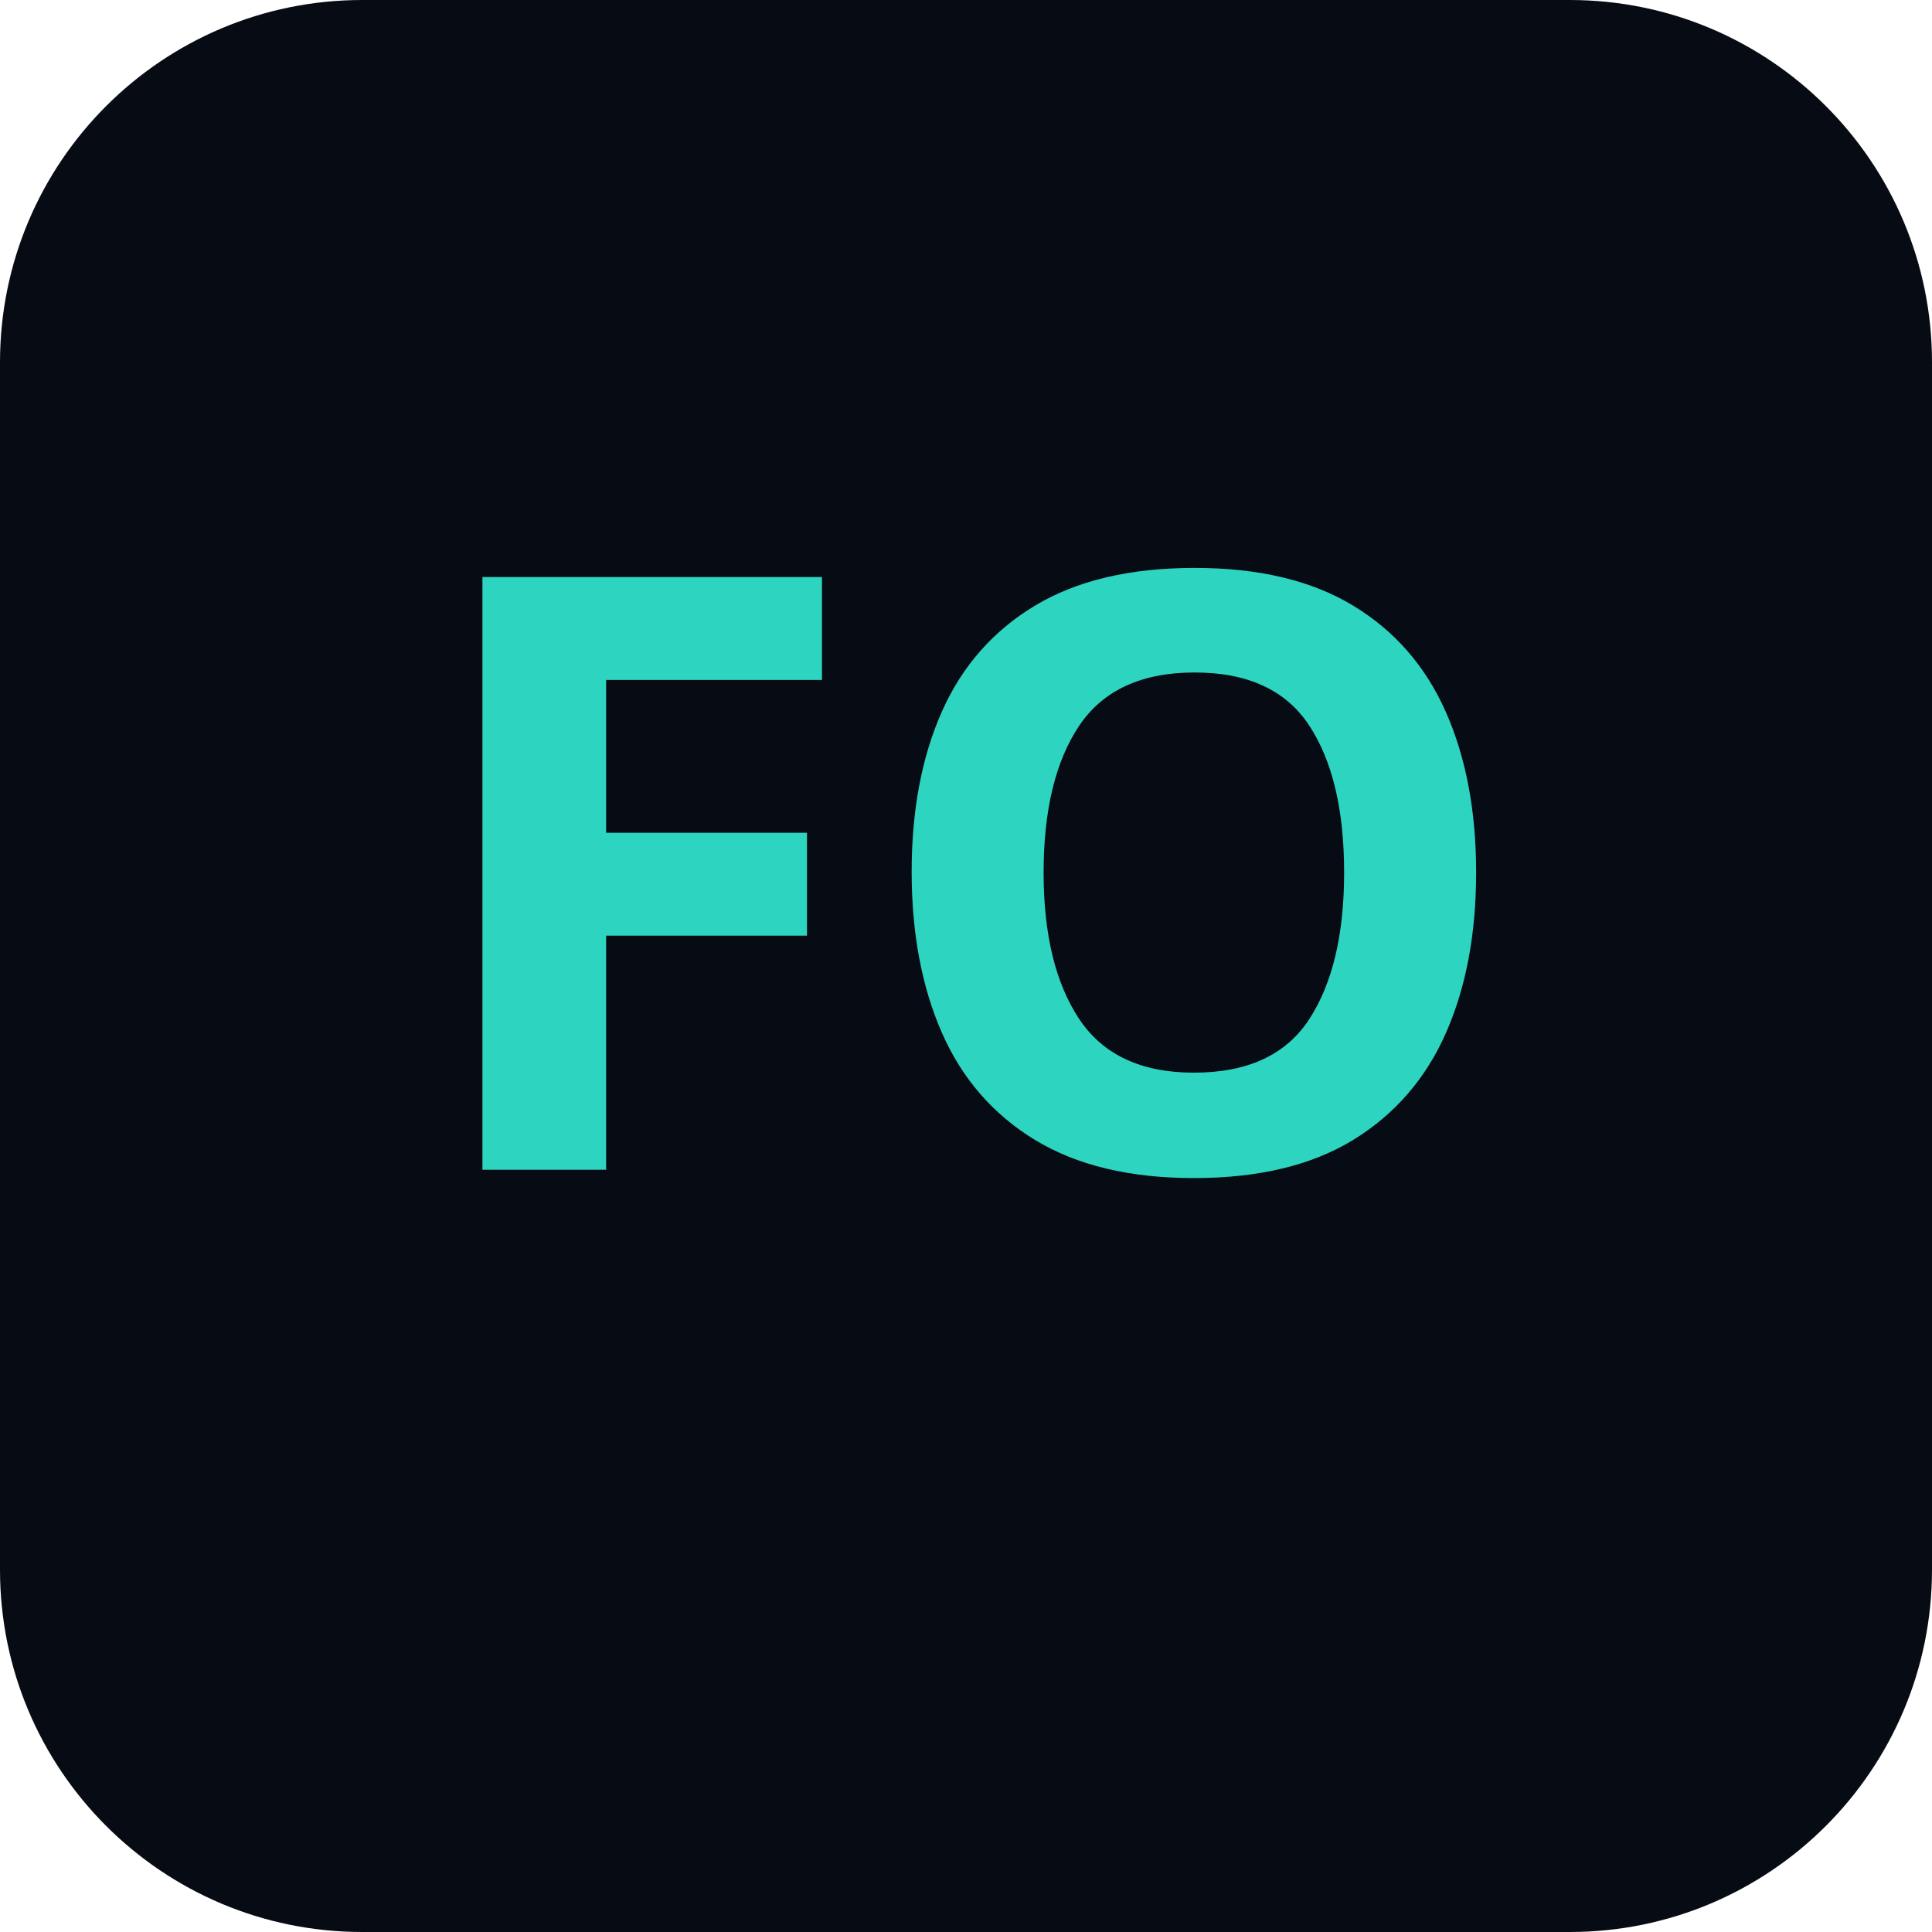
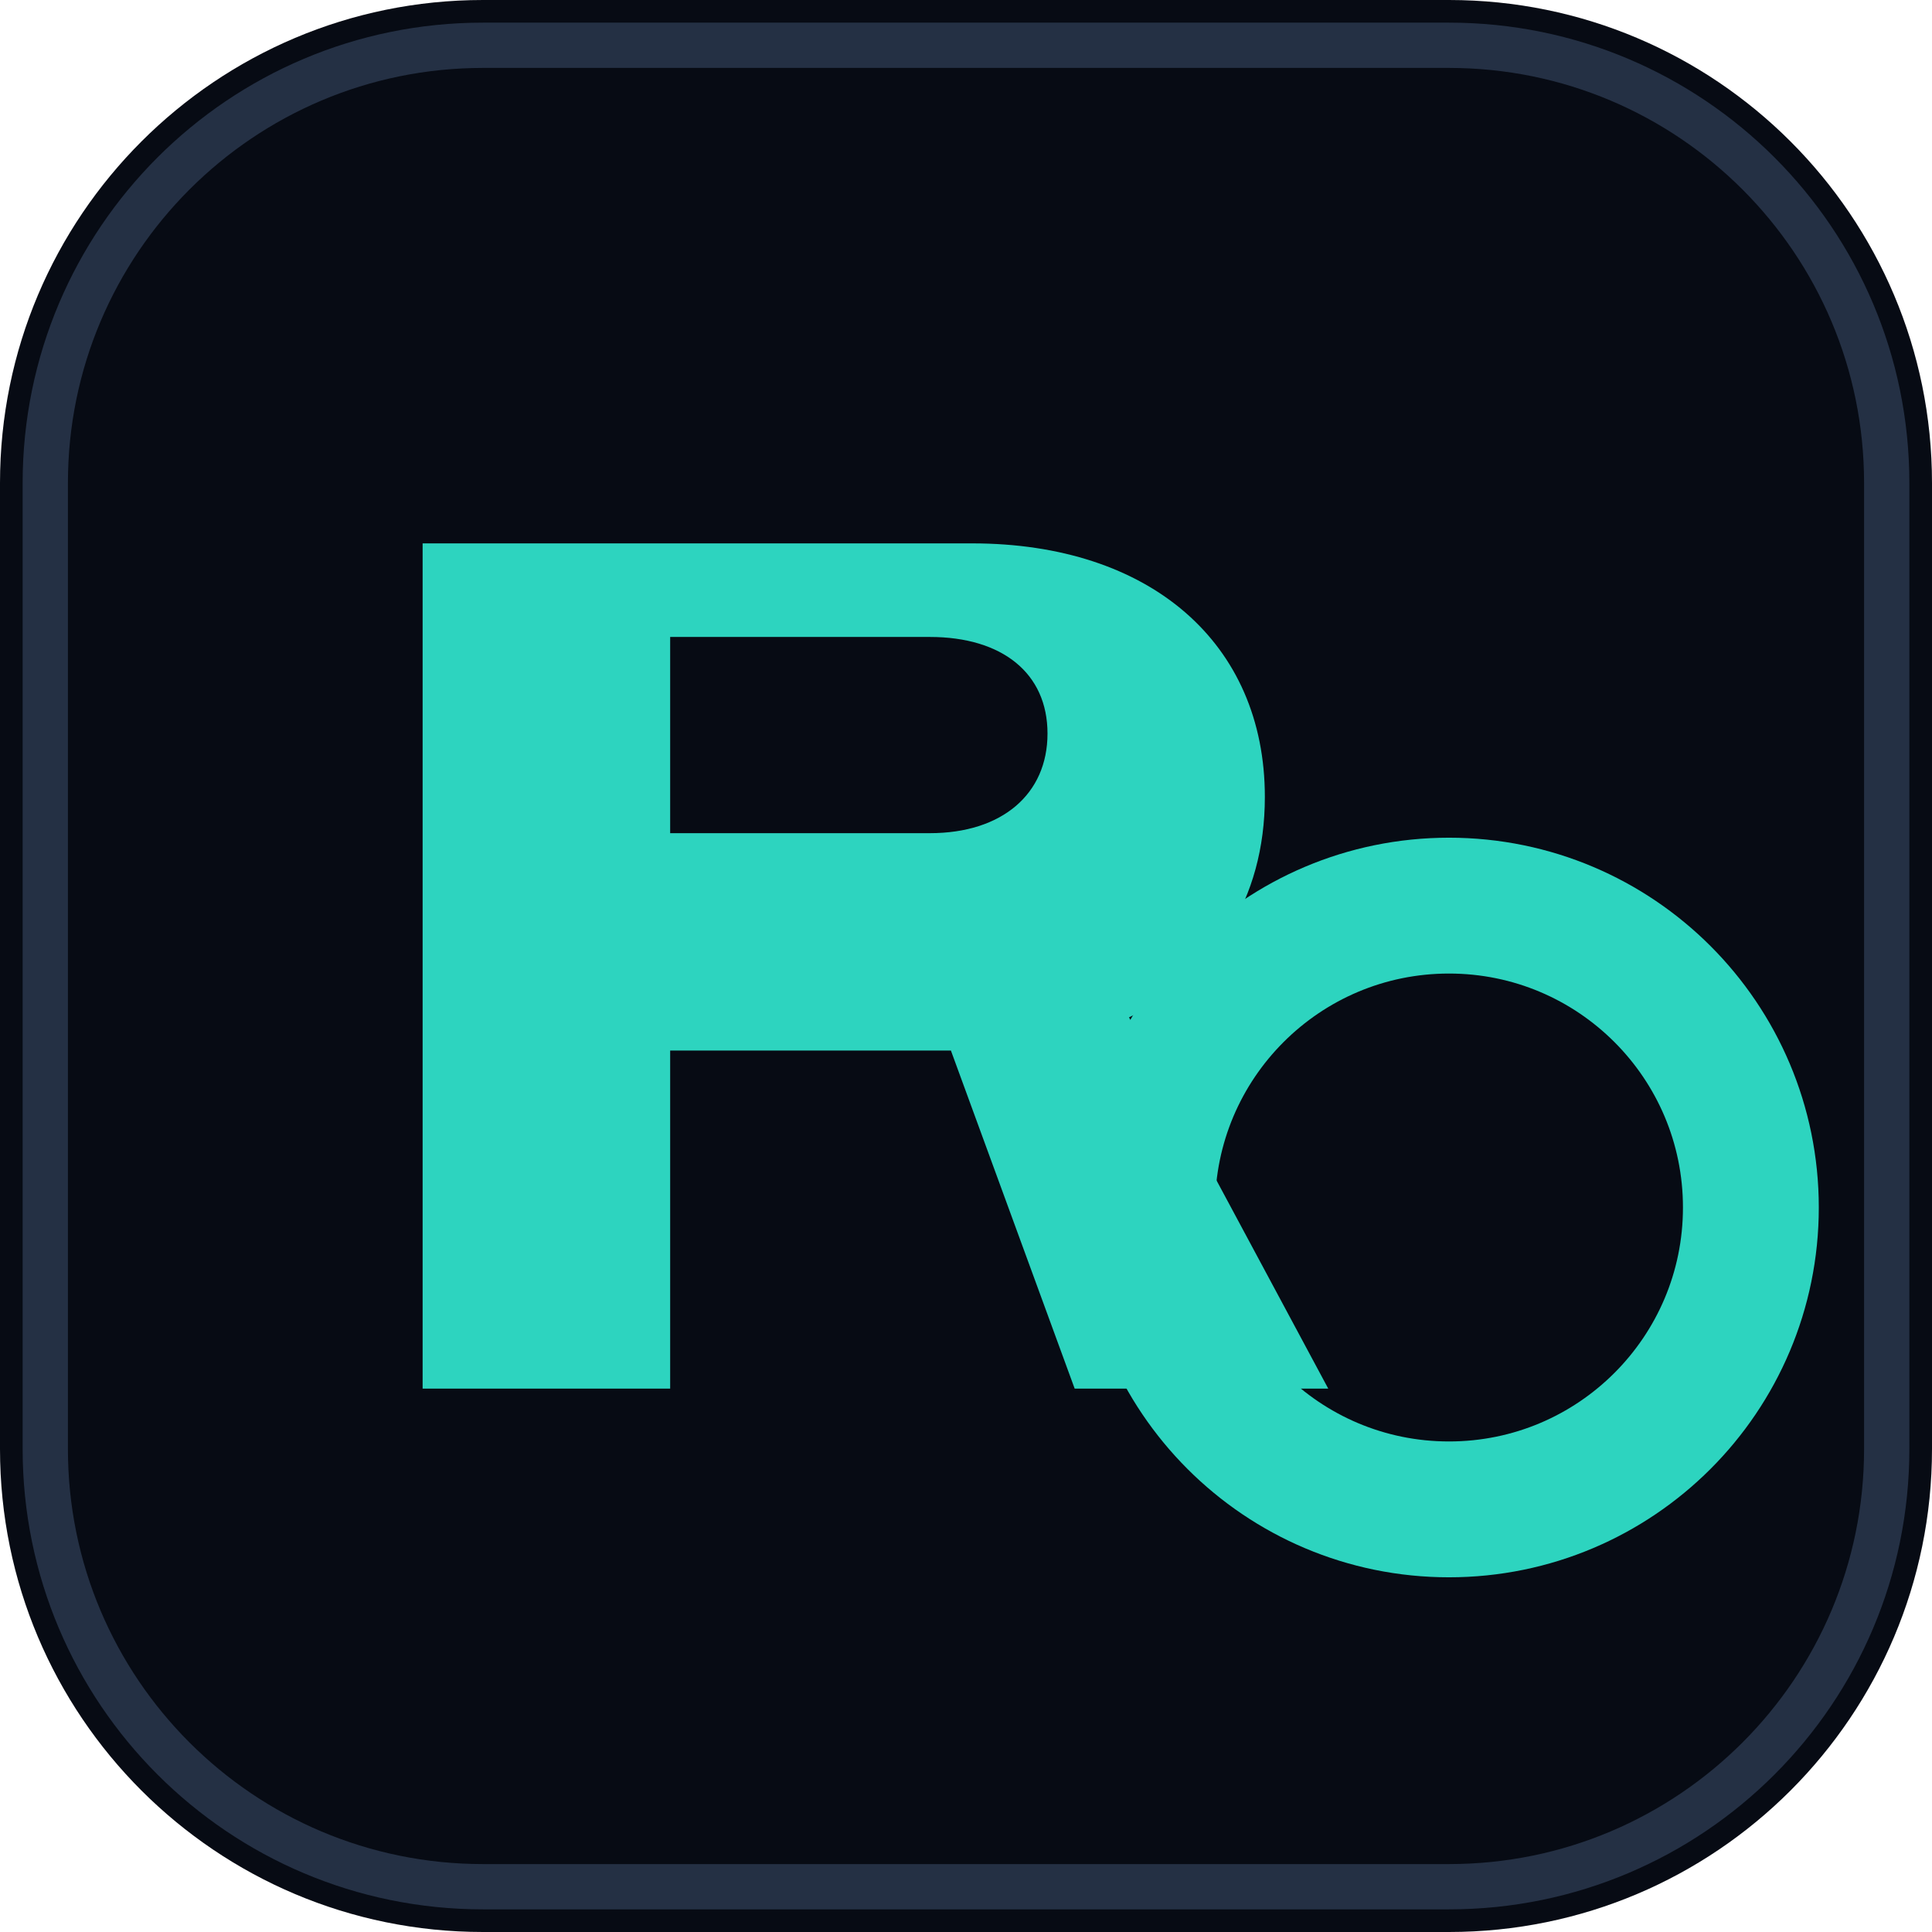
- <svg xmlns="http://www.w3.org/2000/svg" viewBox="0 0 512 512">
-   <rect width="512" height="512" rx="96" fill="#070b14" />
-   <text x="256" y="310" text-anchor="middle" font-family="system-ui,sans-serif" font-weight="700" font-size="220" fill="#2dd4bf">FO</text>
+ <svg xmlns="http://www.w3.org/2000/svg" viewBox="0 0 512 512" fill="none">
+   <rect width="512" height="512" rx="128" fill="#070b14" />
+   <rect x="12" y="12" width="488" height="488" rx="116" stroke="#243044" stroke-width="12" />
+   <path d="M112 368V144h145.6c47.2 0 77.6 26.4 77.6 67.2 0 27.2-13.6 48-36 58.4L352 368h-67.2l-32.8-89.6H177.6V368H112Zm65.6-147.2h68.8c19.2 0 31.2-10.4 31.2-26.4s-12-25.6-31.2-25.6h-68.8v52Z" fill="#2dd4bf" />
+   <circle cx="384" cy="320" r="80" stroke="#2dd4bf" stroke-width="36" fill="none" />
</svg>
